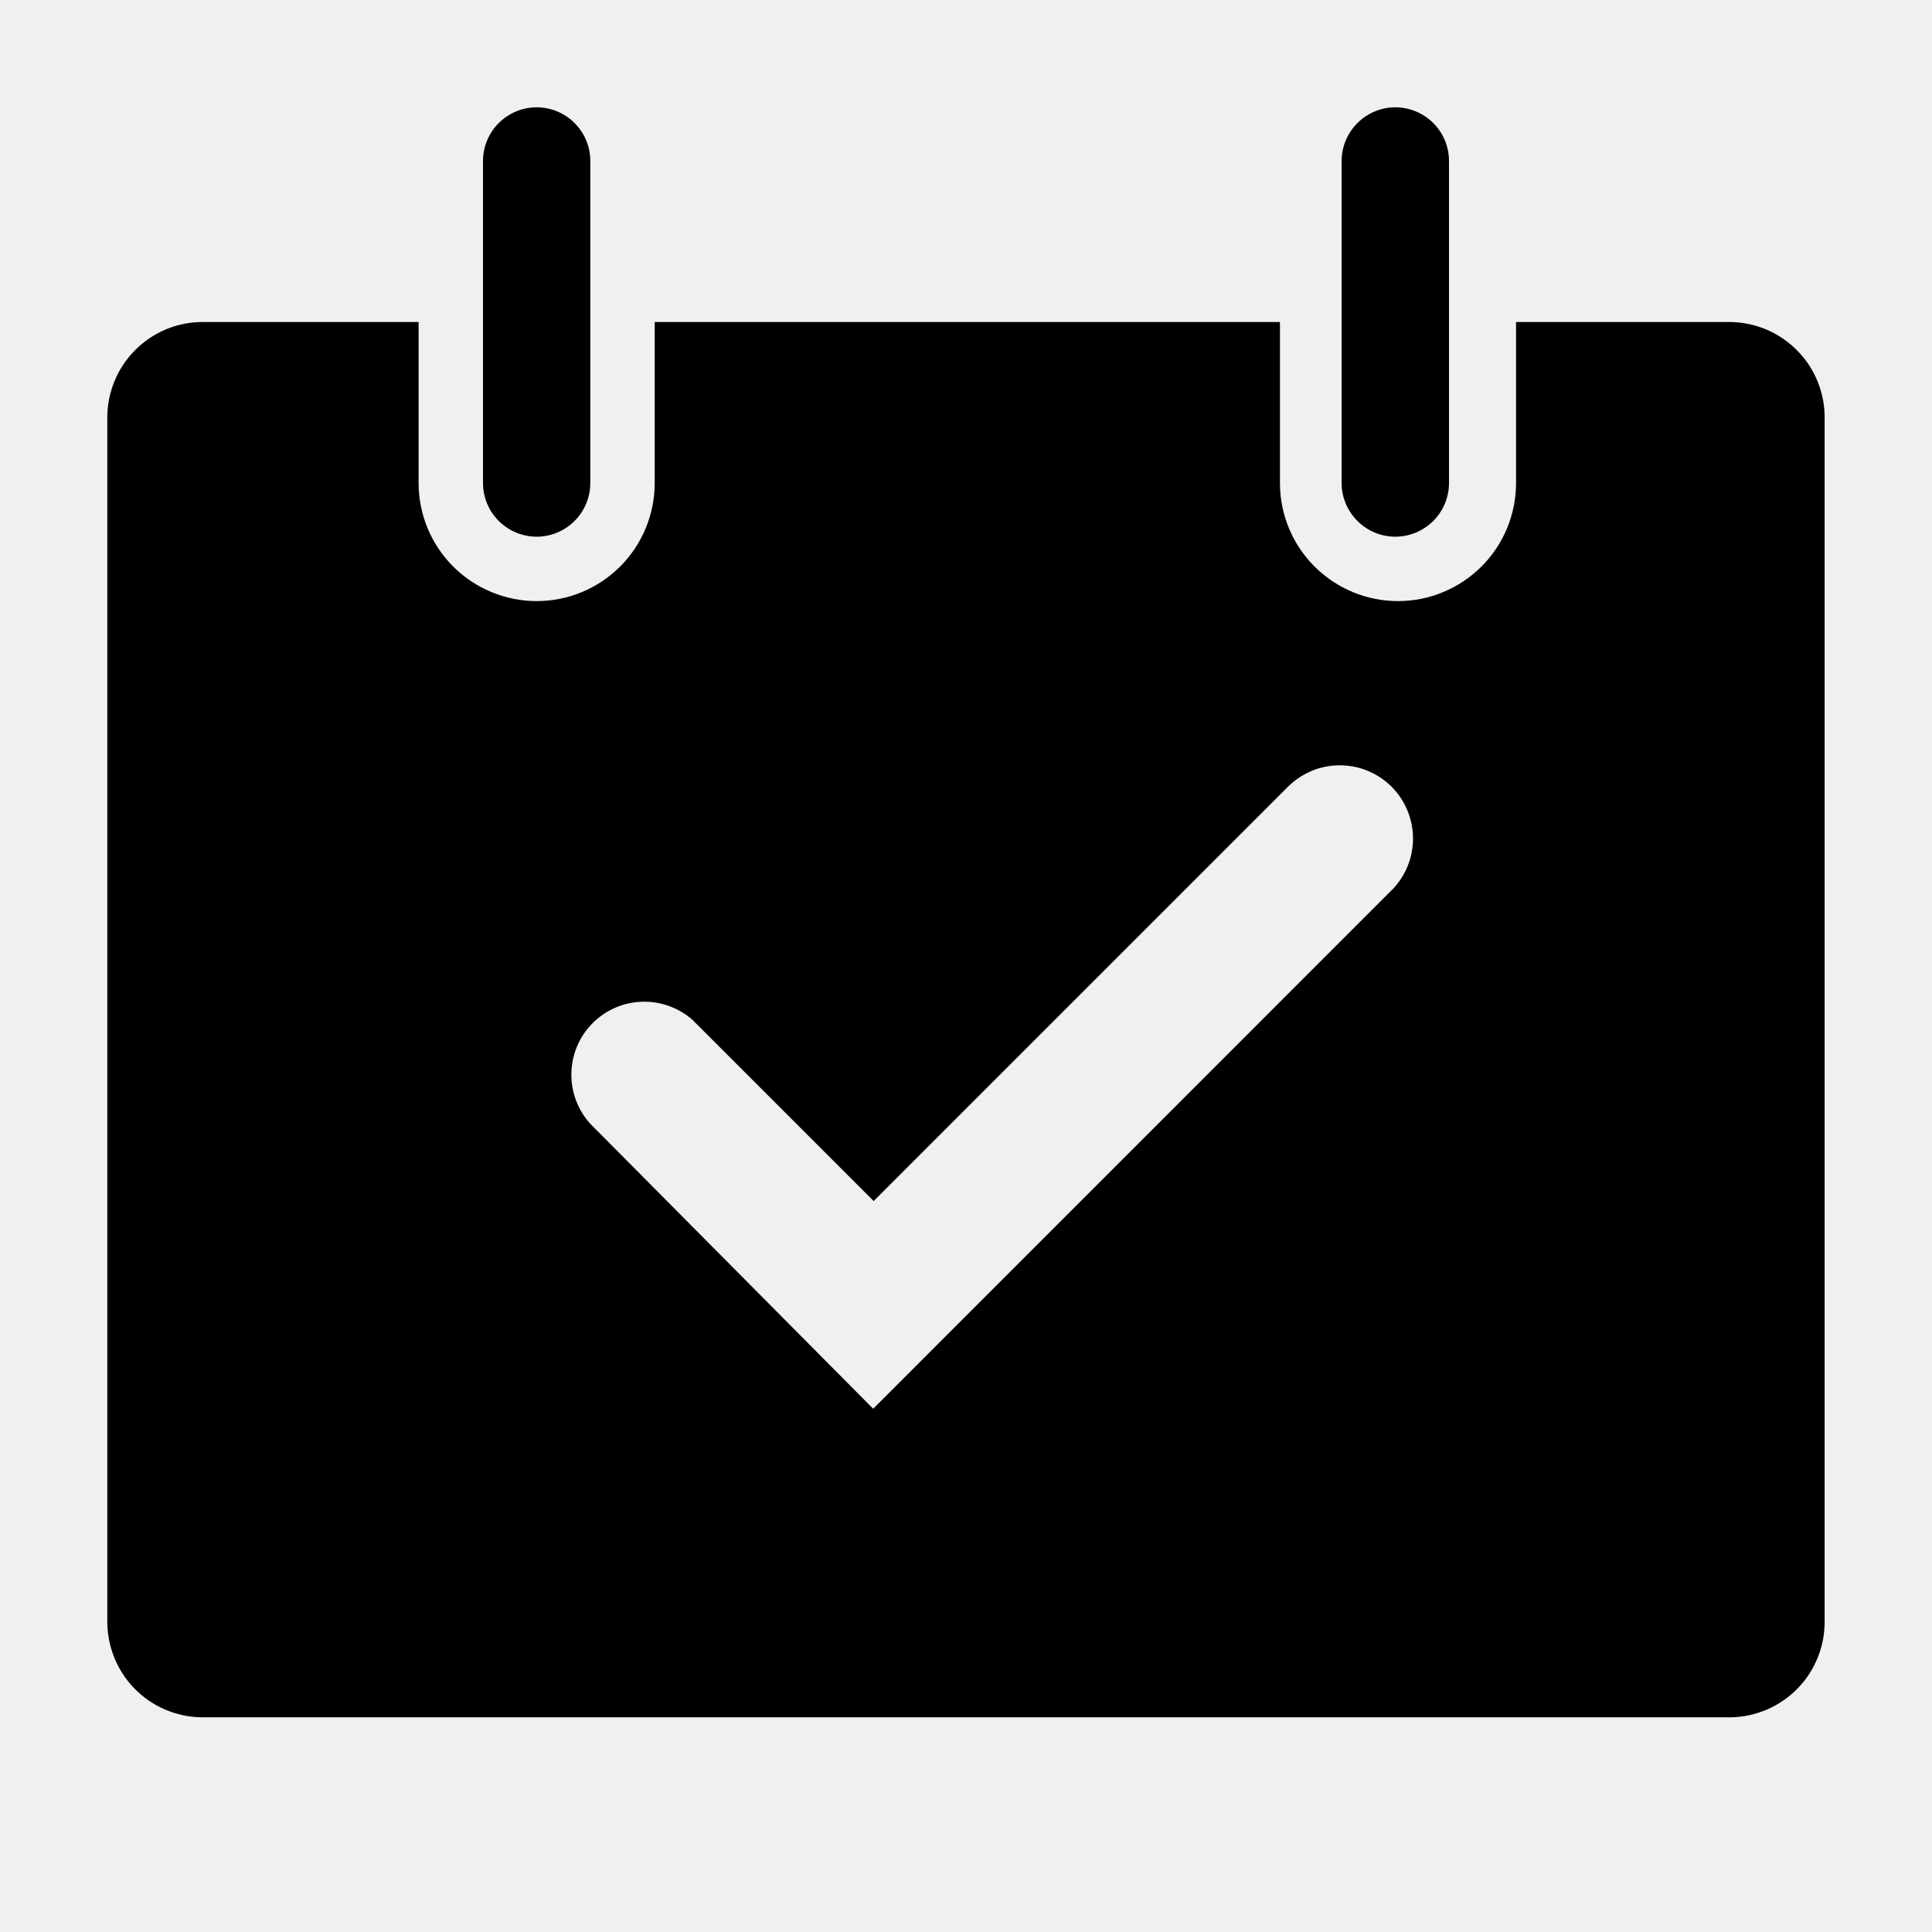
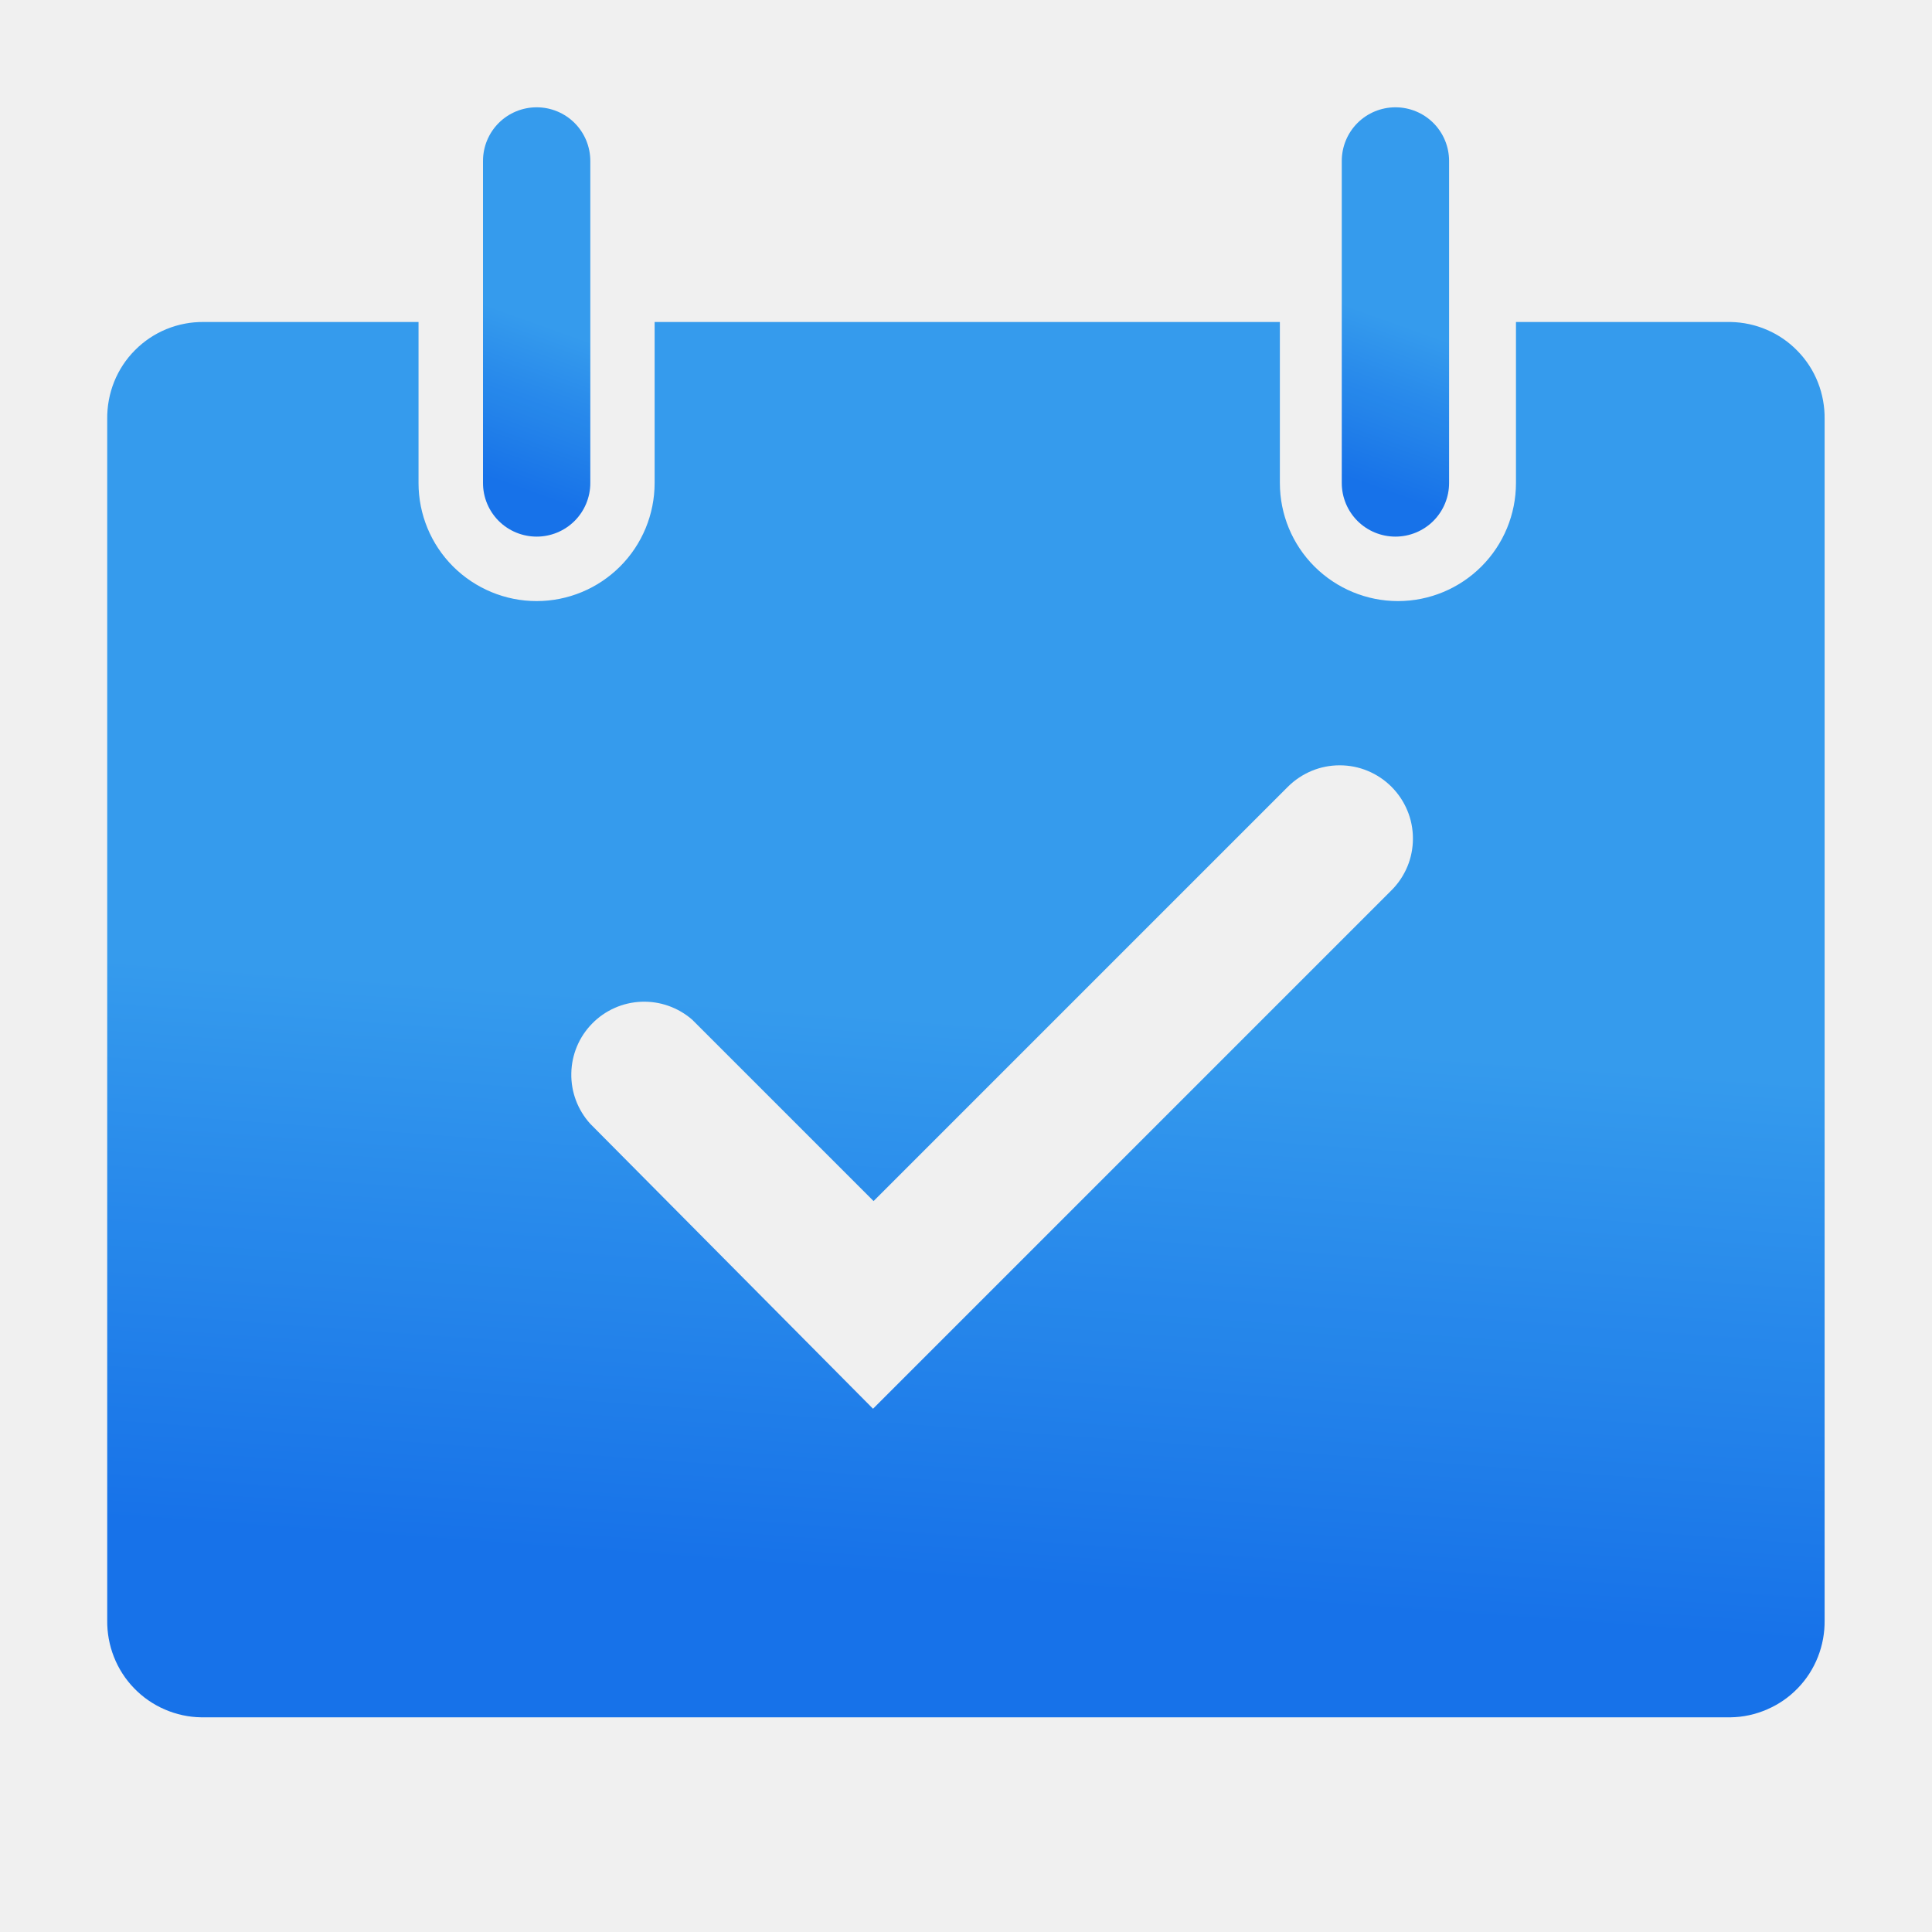
<svg xmlns="http://www.w3.org/2000/svg" width="24" height="24" viewBox="0 0 24 24" fill="none">
-   <g clip-path="url(#clip0_127_1327)">
-     <path d="M6.667 6.667C6.843 6.667 7.013 6.596 7.138 6.471C7.263 6.346 7.333 6.177 7.333 6V2C7.333 1.823 7.263 1.654 7.138 1.529C7.013 1.404 6.843 1.333 6.667 1.333C6.49 1.333 6.32 1.404 6.195 1.529C6.07 1.654 6 1.823 6 2V6C6 6.177 6.07 6.346 6.195 6.471C6.32 6.596 6.49 6.667 6.667 6.667Z" fill="black" />
-     <path d="M17.333 6.667C17.51 6.667 17.68 6.596 17.805 6.471C17.93 6.346 18 6.177 18 6V2C18 1.823 17.93 1.654 17.805 1.529C17.68 1.404 17.51 1.333 17.333 1.333C17.156 1.333 16.987 1.404 16.862 1.529C16.737 1.654 16.666 1.823 16.666 2V6C16.666 6.177 16.737 6.346 16.862 6.471C16.987 6.596 17.156 6.667 17.333 6.667Z" fill="black" />
-     <path d="M21.5 4H18.833V6C18.833 6.389 18.679 6.762 18.404 7.037C18.128 7.312 17.756 7.467 17.366 7.467C16.977 7.467 16.605 7.312 16.329 7.037C16.054 6.762 15.9 6.389 15.9 6V4H8.133V6C8.133 6.389 7.979 6.762 7.704 7.037C7.429 7.312 7.056 7.467 6.667 7.467C6.278 7.467 5.904 7.312 5.629 7.037C5.354 6.762 5.2 6.389 5.2 6V4H2.533C2.375 3.998 2.217 4.028 2.07 4.088C1.923 4.148 1.79 4.237 1.678 4.35C1.566 4.462 1.478 4.596 1.419 4.743C1.36 4.89 1.33 5.048 1.333 5.207V20.127C1.331 20.282 1.359 20.437 1.416 20.582C1.473 20.727 1.558 20.86 1.667 20.972C1.775 21.084 1.904 21.173 2.047 21.235C2.19 21.297 2.344 21.331 2.5 21.333H21.5C21.656 21.331 21.809 21.297 21.953 21.235C22.095 21.173 22.225 21.084 22.333 20.972C22.442 20.86 22.527 20.727 22.584 20.582C22.641 20.437 22.669 20.282 22.666 20.127V5.207C22.669 5.051 22.641 4.896 22.584 4.751C22.527 4.606 22.442 4.474 22.333 4.362C22.225 4.25 22.095 4.16 21.953 4.098C21.809 4.036 21.656 4.003 21.5 4ZM17.293 11.053L10.847 17.5L7.333 13.96C7.178 13.789 7.093 13.565 7.098 13.333C7.102 13.102 7.194 12.881 7.356 12.716C7.518 12.55 7.737 12.453 7.968 12.444C8.2 12.435 8.425 12.515 8.6 12.667L10.853 14.92L16 9.773C16.084 9.689 16.185 9.622 16.295 9.576C16.405 9.53 16.524 9.507 16.643 9.507C16.763 9.507 16.881 9.53 16.991 9.576C17.102 9.622 17.202 9.689 17.287 9.773C17.371 9.858 17.438 9.958 17.484 10.069C17.529 10.179 17.553 10.297 17.553 10.417C17.553 10.536 17.529 10.655 17.484 10.765C17.438 10.875 17.371 10.976 17.287 11.06L17.293 11.053Z" fill="black" />
+   <g clip-path="url(#clip0_652_1332)">
+     <path d="M6.667 6.666C6.843 6.666 7.013 6.596 7.138 6.471C7.263 6.346 7.333 6.176 7.333 6V2C7.333 1.823 7.263 1.653 7.138 1.528C7.013 1.403 6.843 1.333 6.667 1.333C6.49 1.333 6.32 1.403 6.195 1.528C6.07 1.653 6 1.823 6 2V6C6 6.176 6.07 6.346 6.195 6.471C6.32 6.596 6.49 6.666 6.667 6.666Z" fill="url(#paint0_linear_652_1332)" />
+     <path d="M6.667 6.666C6.843 6.666 7.013 6.596 7.138 6.471C7.263 6.346 7.333 6.176 7.333 6V2C7.333 1.823 7.263 1.653 7.138 1.528C7.013 1.403 6.843 1.333 6.667 1.333C6.49 1.333 6.32 1.403 6.195 1.528C6.07 1.653 6 1.823 6 2V6C6 6.176 6.07 6.346 6.195 6.471C6.32 6.596 6.49 6.666 6.667 6.666Z" fill="black" fill-opacity="0.04" />
+     <path d="M17.335 6.666C17.511 6.666 17.681 6.596 17.806 6.471C17.931 6.346 18.001 6.176 18.001 6V2C18.001 1.823 17.931 1.653 17.806 1.528C17.681 1.403 17.511 1.333 17.335 1.333C17.158 1.333 16.988 1.403 16.863 1.528C16.738 1.653 16.668 1.823 16.668 2V6C16.668 6.176 16.738 6.346 16.863 6.471C16.988 6.596 17.158 6.666 17.335 6.666Z" fill="url(#paint1_linear_652_1332)" />
+     <path d="M17.335 6.666C17.511 6.666 17.681 6.596 17.806 6.471C17.931 6.346 18.001 6.176 18.001 6V2C18.001 1.823 17.931 1.653 17.806 1.528C17.681 1.403 17.511 1.333 17.335 1.333C17.158 1.333 16.988 1.403 16.863 1.528C16.738 1.653 16.668 1.823 16.668 2V6C16.668 6.176 16.738 6.346 16.863 6.471C16.988 6.596 17.158 6.666 17.335 6.666Z" fill="black" fill-opacity="0.04" />
+     <path d="M21.499 4H18.832V6C18.832 6.389 18.678 6.762 18.403 7.037C18.128 7.312 17.755 7.467 17.366 7.467C16.977 7.467 16.604 7.312 16.328 7.037C16.053 6.762 15.899 6.389 15.899 6V4H8.132V6C8.132 6.389 7.978 6.762 7.703 7.037C7.428 7.312 7.055 7.467 6.666 7.467C6.277 7.467 5.904 7.312 5.628 7.037C5.353 6.762 5.199 6.389 5.199 6V4H2.532C2.374 3.998 2.216 4.028 2.069 4.088C1.922 4.148 1.789 4.237 1.677 4.35C1.565 4.462 1.477 4.596 1.418 4.743C1.359 4.891 1.33 5.048 1.332 5.207V20.127C1.33 20.283 1.358 20.437 1.415 20.582C1.472 20.727 1.557 20.86 1.666 20.972C1.774 21.084 1.903 21.173 2.046 21.235C2.189 21.297 2.343 21.331 2.499 21.333H21.499C21.655 21.331 21.808 21.297 21.951 21.235C22.095 21.173 22.224 21.084 22.332 20.972C22.441 20.86 22.526 20.727 22.583 20.582C22.64 20.437 22.668 20.283 22.666 20.127V5.207C22.668 5.051 22.64 4.896 22.583 4.751C22.526 4.606 22.441 4.474 22.332 4.362C22.224 4.25 22.095 4.16 21.951 4.098C21.808 4.036 21.655 4.003 21.499 4ZM17.292 11.053L10.845 17.5L7.332 13.96C7.177 13.789 7.092 13.565 7.097 13.333C7.101 13.102 7.193 12.881 7.355 12.716C7.517 12.55 7.736 12.453 7.967 12.444C8.199 12.435 8.424 12.515 8.599 12.667L10.852 14.92L15.999 9.773C16.083 9.689 16.184 9.622 16.294 9.576C16.404 9.53 16.523 9.507 16.642 9.507C16.762 9.507 16.88 9.53 16.99 9.576C17.101 9.622 17.201 9.689 17.285 9.773C17.37 9.858 17.437 9.958 17.483 10.069C17.529 10.179 17.552 10.297 17.552 10.417C17.552 10.536 17.529 10.655 17.483 10.765C17.437 10.875 17.37 10.976 17.285 11.06L17.292 11.053Z" fill="url(#paint2_linear_652_1332)" />
+     <path d="M21.499 4H18.832V6C18.832 6.389 18.678 6.762 18.403 7.037C18.128 7.312 17.755 7.467 17.366 7.467C16.977 7.467 16.604 7.312 16.328 7.037C16.053 6.762 15.899 6.389 15.899 6V4H8.132V6C8.132 6.389 7.978 6.762 7.703 7.037C7.428 7.312 7.055 7.467 6.666 7.467C6.277 7.467 5.904 7.312 5.628 7.037C5.353 6.762 5.199 6.389 5.199 6V4H2.532C2.374 3.998 2.216 4.028 2.069 4.088C1.922 4.148 1.789 4.237 1.677 4.35C1.565 4.462 1.477 4.596 1.418 4.743C1.359 4.891 1.33 5.048 1.332 5.207V20.127C1.33 20.283 1.358 20.437 1.415 20.582C1.472 20.727 1.557 20.86 1.666 20.972C1.774 21.084 1.903 21.173 2.046 21.235C2.189 21.297 2.343 21.331 2.499 21.333H21.499C21.655 21.331 21.808 21.297 21.951 21.235C22.095 21.173 22.224 21.084 22.332 20.972C22.441 20.86 22.526 20.727 22.583 20.582C22.64 20.437 22.668 20.283 22.666 20.127V5.207C22.668 5.051 22.64 4.896 22.583 4.751C22.526 4.606 22.441 4.474 22.332 4.362C22.224 4.25 22.095 4.16 21.951 4.098C21.808 4.036 21.655 4.003 21.499 4ZM17.292 11.053L10.845 17.5L7.332 13.96C7.177 13.789 7.092 13.565 7.097 13.333C7.101 13.102 7.193 12.881 7.355 12.716C7.517 12.55 7.736 12.453 7.967 12.444C8.199 12.435 8.424 12.515 8.599 12.667L10.852 14.92L15.999 9.773C16.083 9.689 16.184 9.622 16.294 9.576C16.404 9.53 16.523 9.507 16.642 9.507C16.762 9.507 16.88 9.53 16.99 9.576C17.101 9.622 17.201 9.689 17.285 9.773C17.37 9.858 17.437 9.958 17.483 10.069C17.529 10.179 17.552 10.297 17.552 10.417C17.552 10.536 17.529 10.655 17.483 10.765C17.437 10.875 17.37 10.976 17.285 11.06L17.292 11.053Z" fill="black" fill-opacity="0.04" />
  </g>
  <defs>
-     <clipPath id="clip0_127_1327">
+     <linearGradient id="paint0_linear_652_1332" x1="6.67" y1="4" x2="5.821" y2="6.362" gradientUnits="userSpaceOnUse">
+       <stop stop-color="#37A1F7" />
+       <stop offset="0.807" stop-color="#1877F2" />
+     </linearGradient>
+     <linearGradient id="paint1_linear_652_1332" x1="17.338" y1="4" x2="16.489" y2="6.362" gradientUnits="userSpaceOnUse">
+       <stop stop-color="#37A1F7" />
+       <stop offset="0.807" stop-color="#1877F2" />
+     </linearGradient>
+     <linearGradient id="paint2_linear_652_1332" x1="12.05" y1="12.667" x2="11.421" y2="21.291" gradientUnits="userSpaceOnUse">
+       <stop stop-color="#37A1F7" />
+       <stop offset="0.807" stop-color="#1877F2" />
+     </linearGradient>
+     <clipPath id="clip0_652_1332">
      <rect width="24" height="24" fill="white" />
    </clipPath>
  </defs>
</svg>
